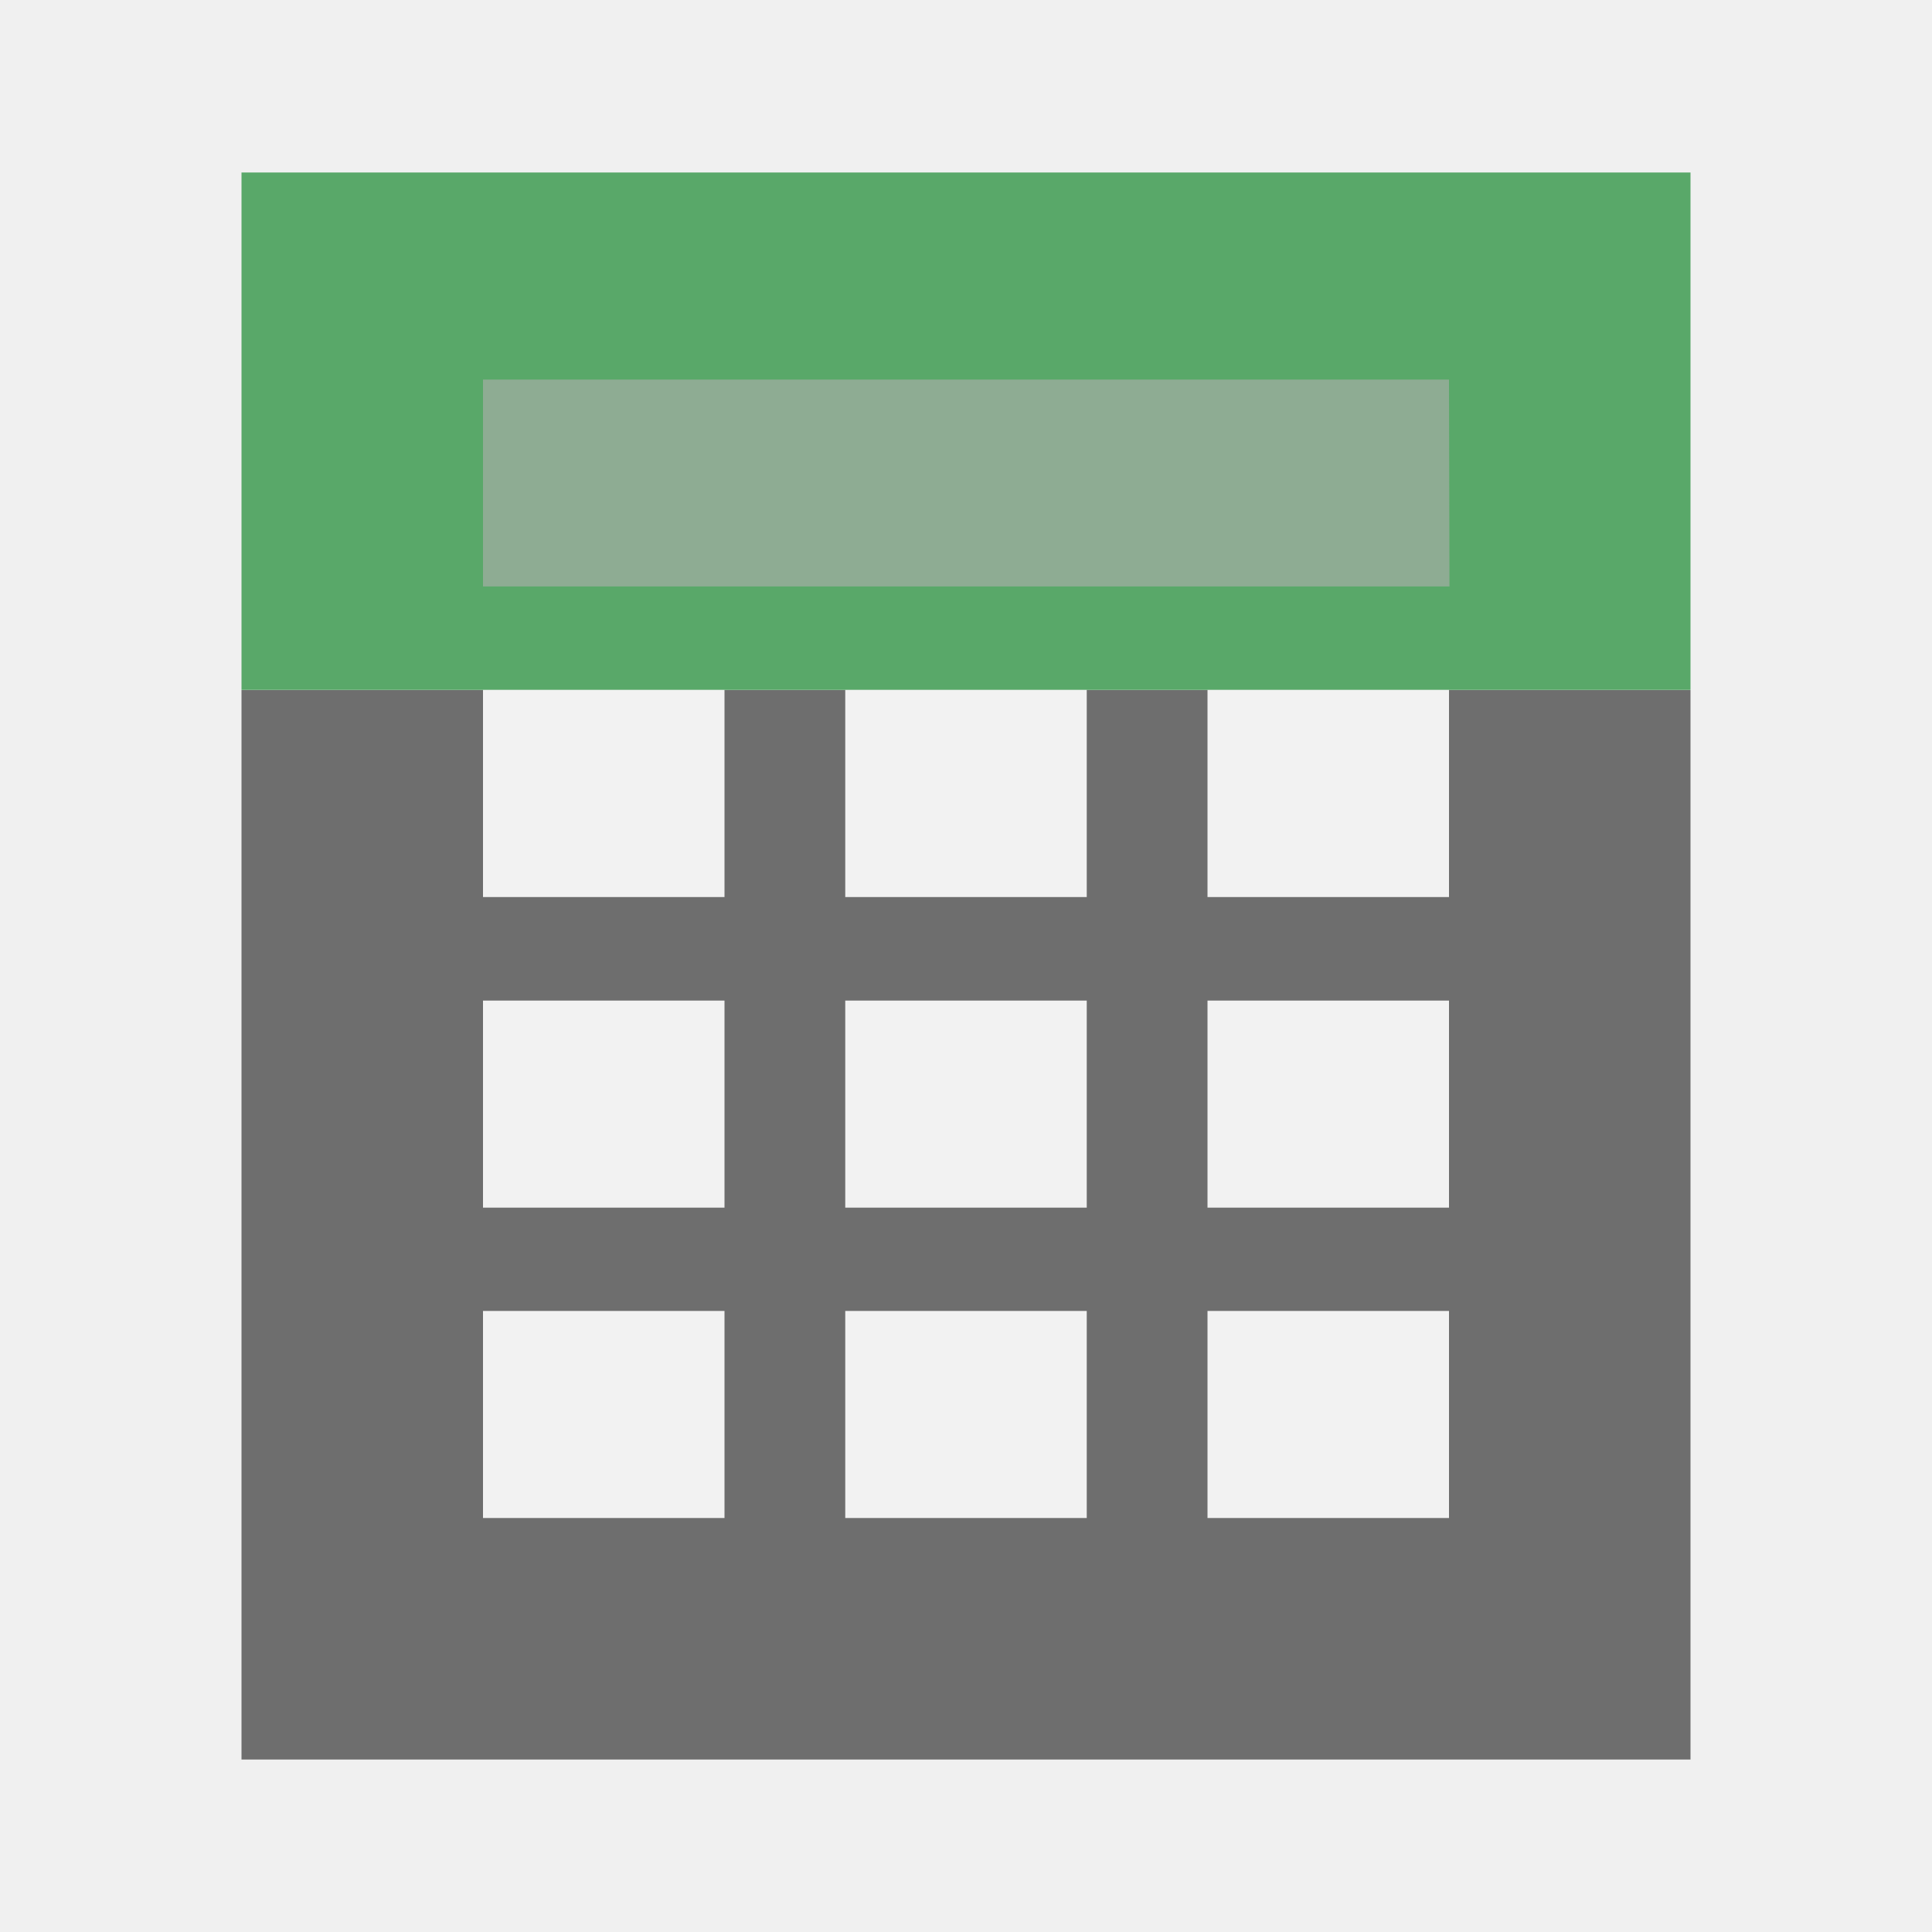
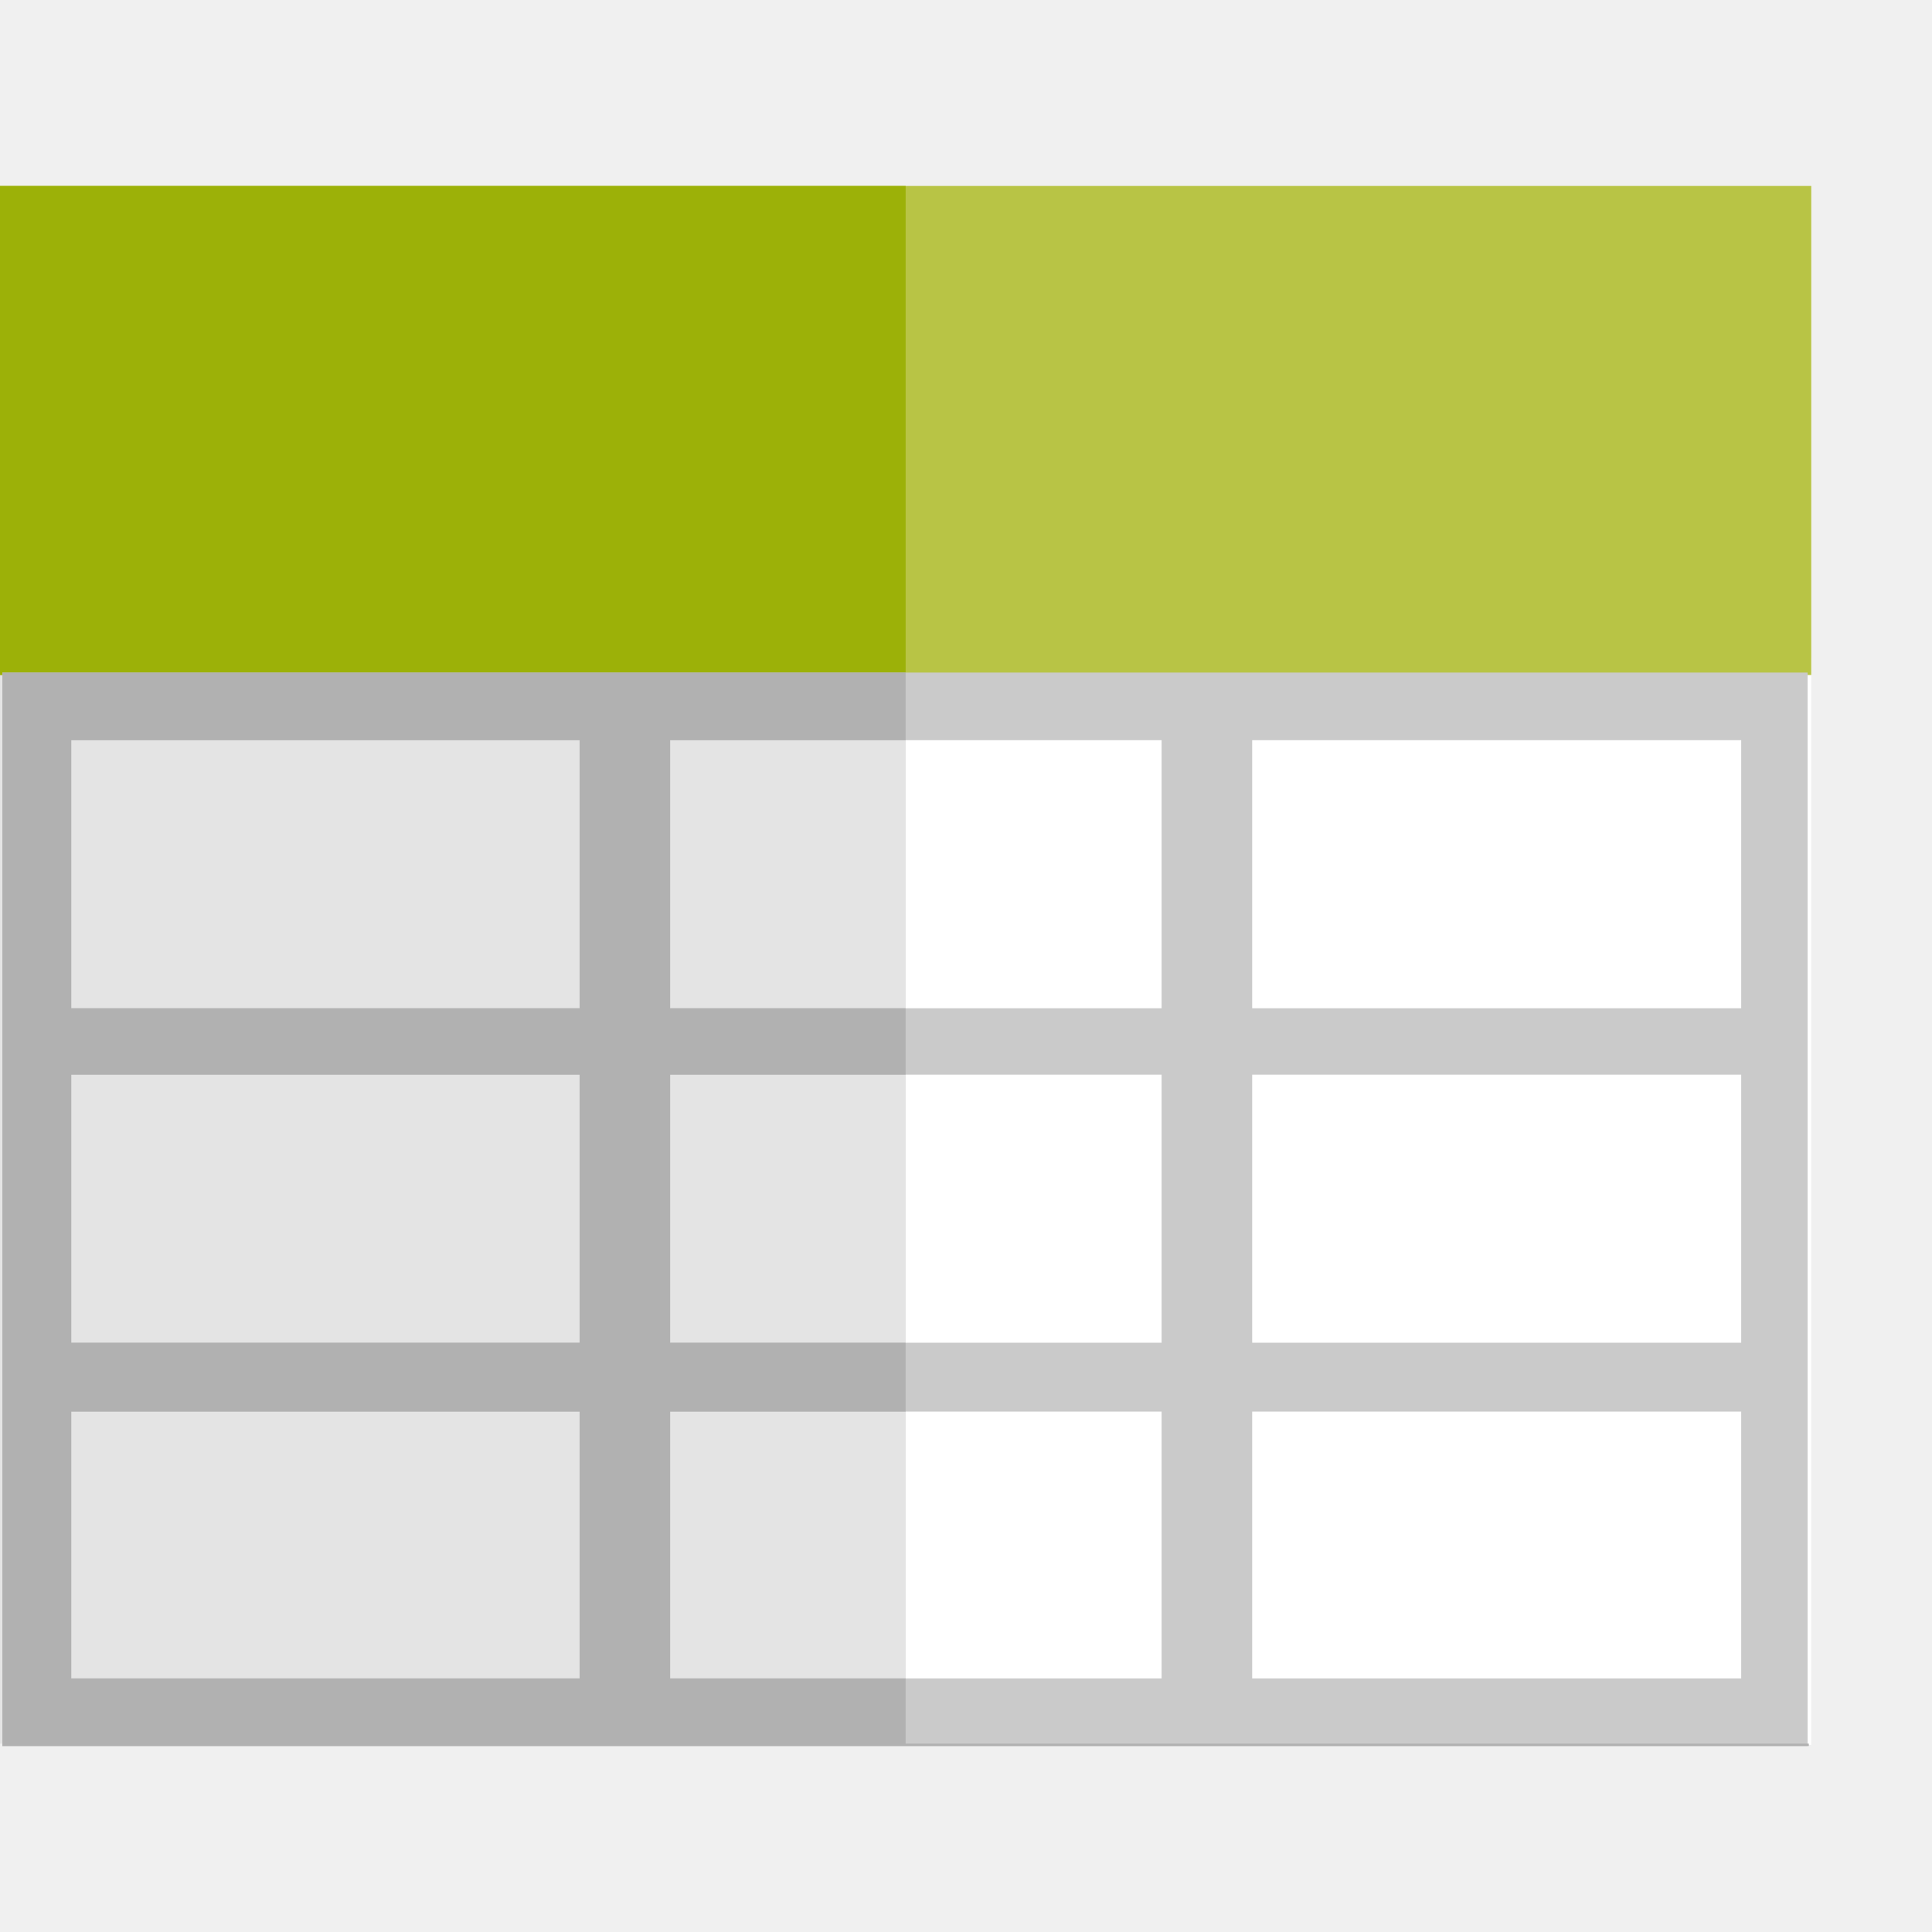
- <svg xmlns="http://www.w3.org/2000/svg" width="16px" height="16px" viewBox="0 0 16 16" version="1.1" id="SVGRoot">
-   <defs id="defs1520" />
-   <g id="layer1">
-     <g id="g1474" transform="translate(0,-0.4284322)">
-       <path id="path1550" d="m 2,6.143 h 11 1 V 15 H 2 Z" style="fill:#6e6e6e;fill-opacity:1;stroke-width:0.062" />
-       <path d="M 2,1.857 V 6.142 H 14 V 1.857 Z" style="fill:#59a869;fill-opacity:1;stroke-width:0.058" id="path1548" />
-       <g transform="matrix(0.0625,0,0,0.05357143,-4.15625,10.58482)" id="g89973">
-         <path id="path3408" d="m 130.5,-130.901 h 128 l 0.062,31.974 H 130.5 Z" style="fill:#8eac93;fill-opacity:1;stroke-width:1" />
-         <path id="path3406" d="m 130.5,-82.922 h 32 v 32.01 h -32 z" style="fill:#f2f2f2;fill-opacity:1;stroke-width:1" />
-         <path id="path3404" d="m 178.5,-82.922 h 32 v 32.01 h -32 z" style="fill:#f2f2f2;fill-opacity:1;stroke-width:1" />
-         <path id="path3402" d="m 226.5,-82.922 h 32 v 32.01 h -32 z" style="fill:#f2f2f2;fill-opacity:1;stroke-width:1" />
-         <path id="path3400" d="m 130.5,-34.906 h 32 v 32.01 h -32 z" style="fill:#f2f2f2;fill-opacity:1;stroke-width:1" />
-         <path id="path3398" d="m 178.5,-34.906 h 32 v 32.01 h -32 z" style="fill:#f2f2f2;fill-opacity:1;stroke-width:1" />
-         <path id="path3396" d="m 226.5,-34.906 h 32 v 32.01 h -32 z" style="fill:#f2f2f2;fill-opacity:1;stroke-width:1" />
-         <path id="path3394" d="m 130.5,13.073 h 32 v 32.01 h -32 z" style="fill:#f2f2f2;fill-opacity:1;stroke-width:1" />
-         <path id="path3392" d="m 178.5,13.073 h 32 v 32.01 h -32 z" style="fill:#f2f2f2;fill-opacity:1;stroke-width:1" />
-         <path id="path89969" d="m 226.5,13.073 h 32 v 32.01 h -32 z" style="fill:#f2f2f2;fill-opacity:1;stroke-width:1" />
-       </g>
-     </g>
-   </g>
+ <svg xmlns="http://www.w3.org/2000/svg" id="Ebene_1" data-name="Ebene 1" width="16" height="16" viewBox="0 0 16 16">
+   <defs>
+     <style>
+       .cls-1 {
+         fill: #cacaca;
+       }
+ 
+       .cls-2 {
+         fill: #b1b1b1;
+       }
+ 
+       .cls-3 {
+         fill: #fff;
+       }
+ 
+       .cls-4 {
+         fill: #9cb108;
+       }
+ 
+       .cls-5 {
+         fill: #e4e4e4;
+       }
+ 
+       .cls-6 {
+         fill: #b8c445;
+       }
+     </style>
+   </defs>
+   <rect class="cls-3" x="7.5" y="5.45" width="7.5" height="9" />
+   <rect class="cls-5" x="0" y="5.44" width="7.5" height="9" />
+   <rect class="cls-6" x="0" y="1.54" width="15" height="4.05" />
+   <rect class="cls-4" x="0" y="1.54" width="7.5" height="4.05" />
+   <path class="cls-1" d="M.02,5.57v8.89h14.95V5.57H.02ZM.59,6.13h13.83v2.22H.59v-2.22ZM14.41,13.9H.59v-2.21h13.83v2.21ZM14.41,11.12H.59v-2.22h13.83v2.22Z" />
+   <rect class="cls-1" x="9.62" y="5.85" width=".75" height="8.3" />
+   <rect class="cls-2" x="4.8" y="5.85" width=".75" height="8.3" />
+   <polygon class="cls-2" points="7.5 14.44 7.5 13.9 .59 13.9 .59 11.69 7.5 11.69 7.5 11.12 .59 11.12 .59 8.9 7.5 8.9 7.5 8.35 .59 8.35 .59 6.13 7.5 6.13 7.5 5.57 .02 5.57 .02 14.46 14.98 14.46 14.98 14.44 7.5 14.44" />
</svg>
